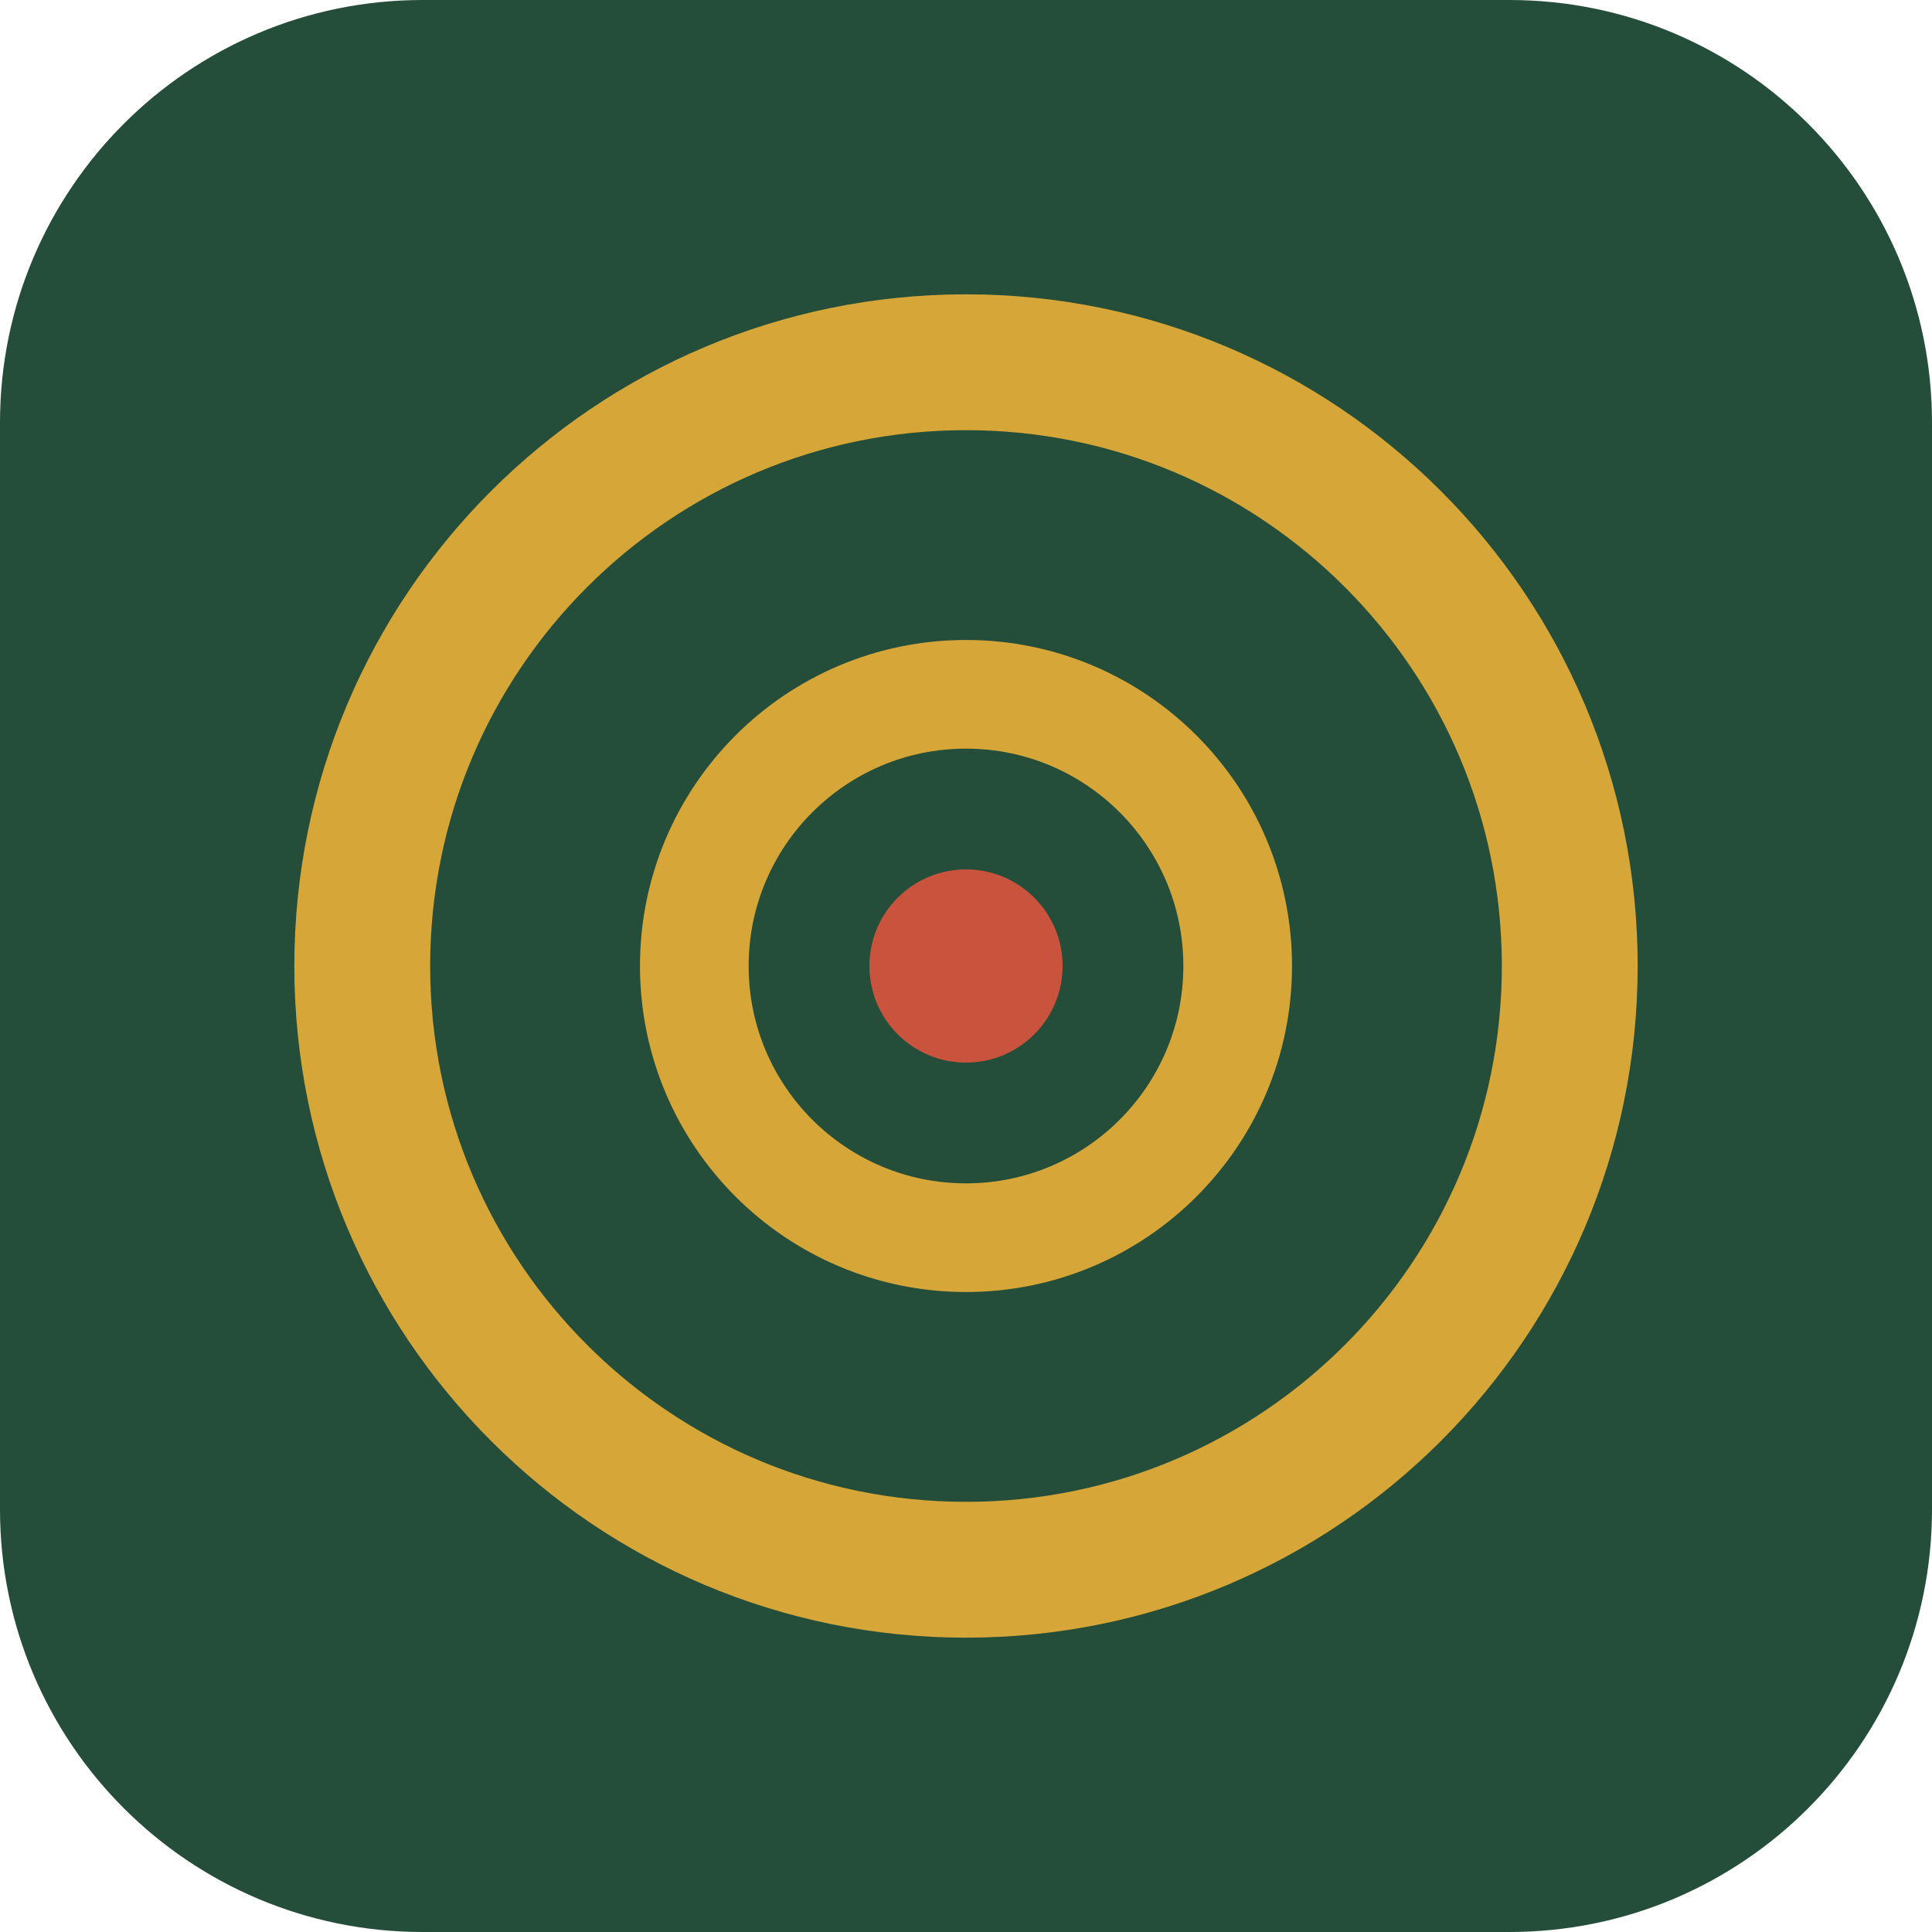
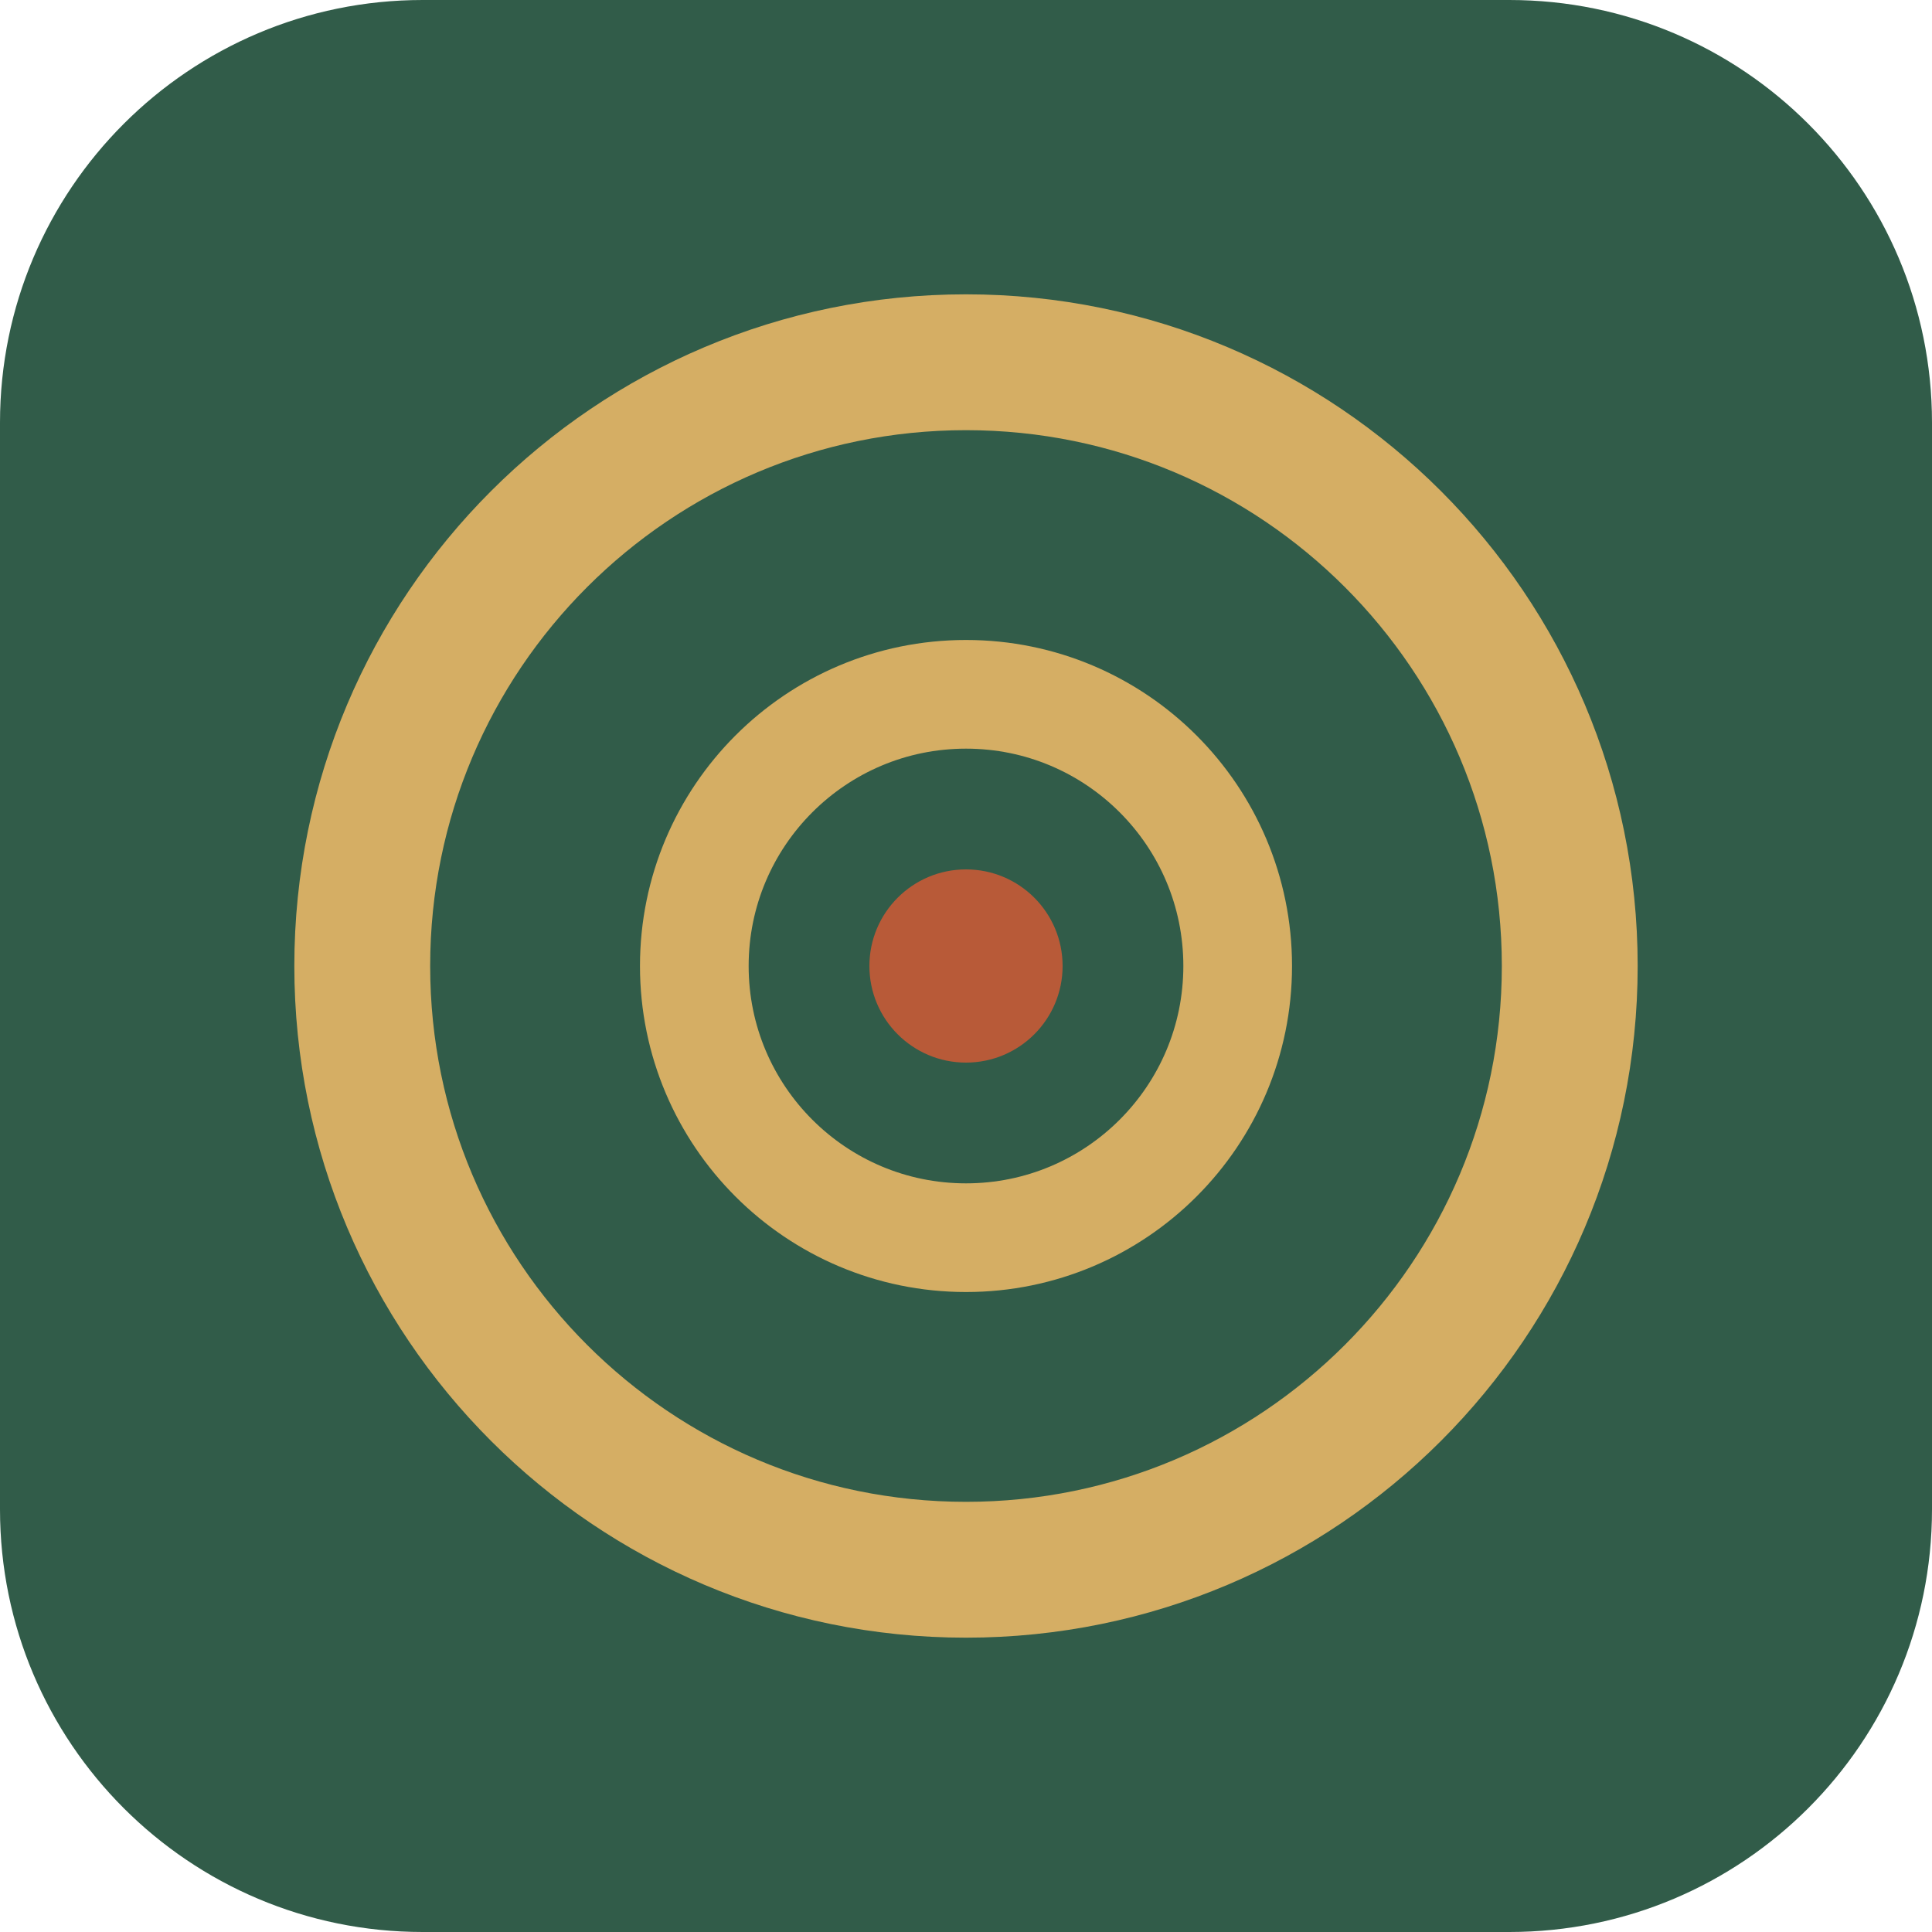
<svg xmlns="http://www.w3.org/2000/svg" viewBox="0 0 64 64">
-   <rect width="64" height="64" rx="14" fill="#244D3A" />
-   <circle cx="32" cy="32" r="20" fill="none" stroke="#D6A638" stroke-width="4.5" />
-   <circle cx="32" cy="32" r="9" fill="none" stroke="#D6A638" stroke-width="3.6" />
-   <circle cx="32" cy="32" r="3.2" fill="#C9533D" />
+   <rect width="64" height="64" rx="14" fill="#315C49" />
+   <circle cx="32" cy="32" r="20" fill="none" stroke="#D5AE64" stroke-width="4.5" />
+   <circle cx="32" cy="32" r="9" fill="none" stroke="#D5AE64" stroke-width="3.6" />
+   <circle cx="32" cy="32" r="3.2" fill="#B85A38" />
</svg>
